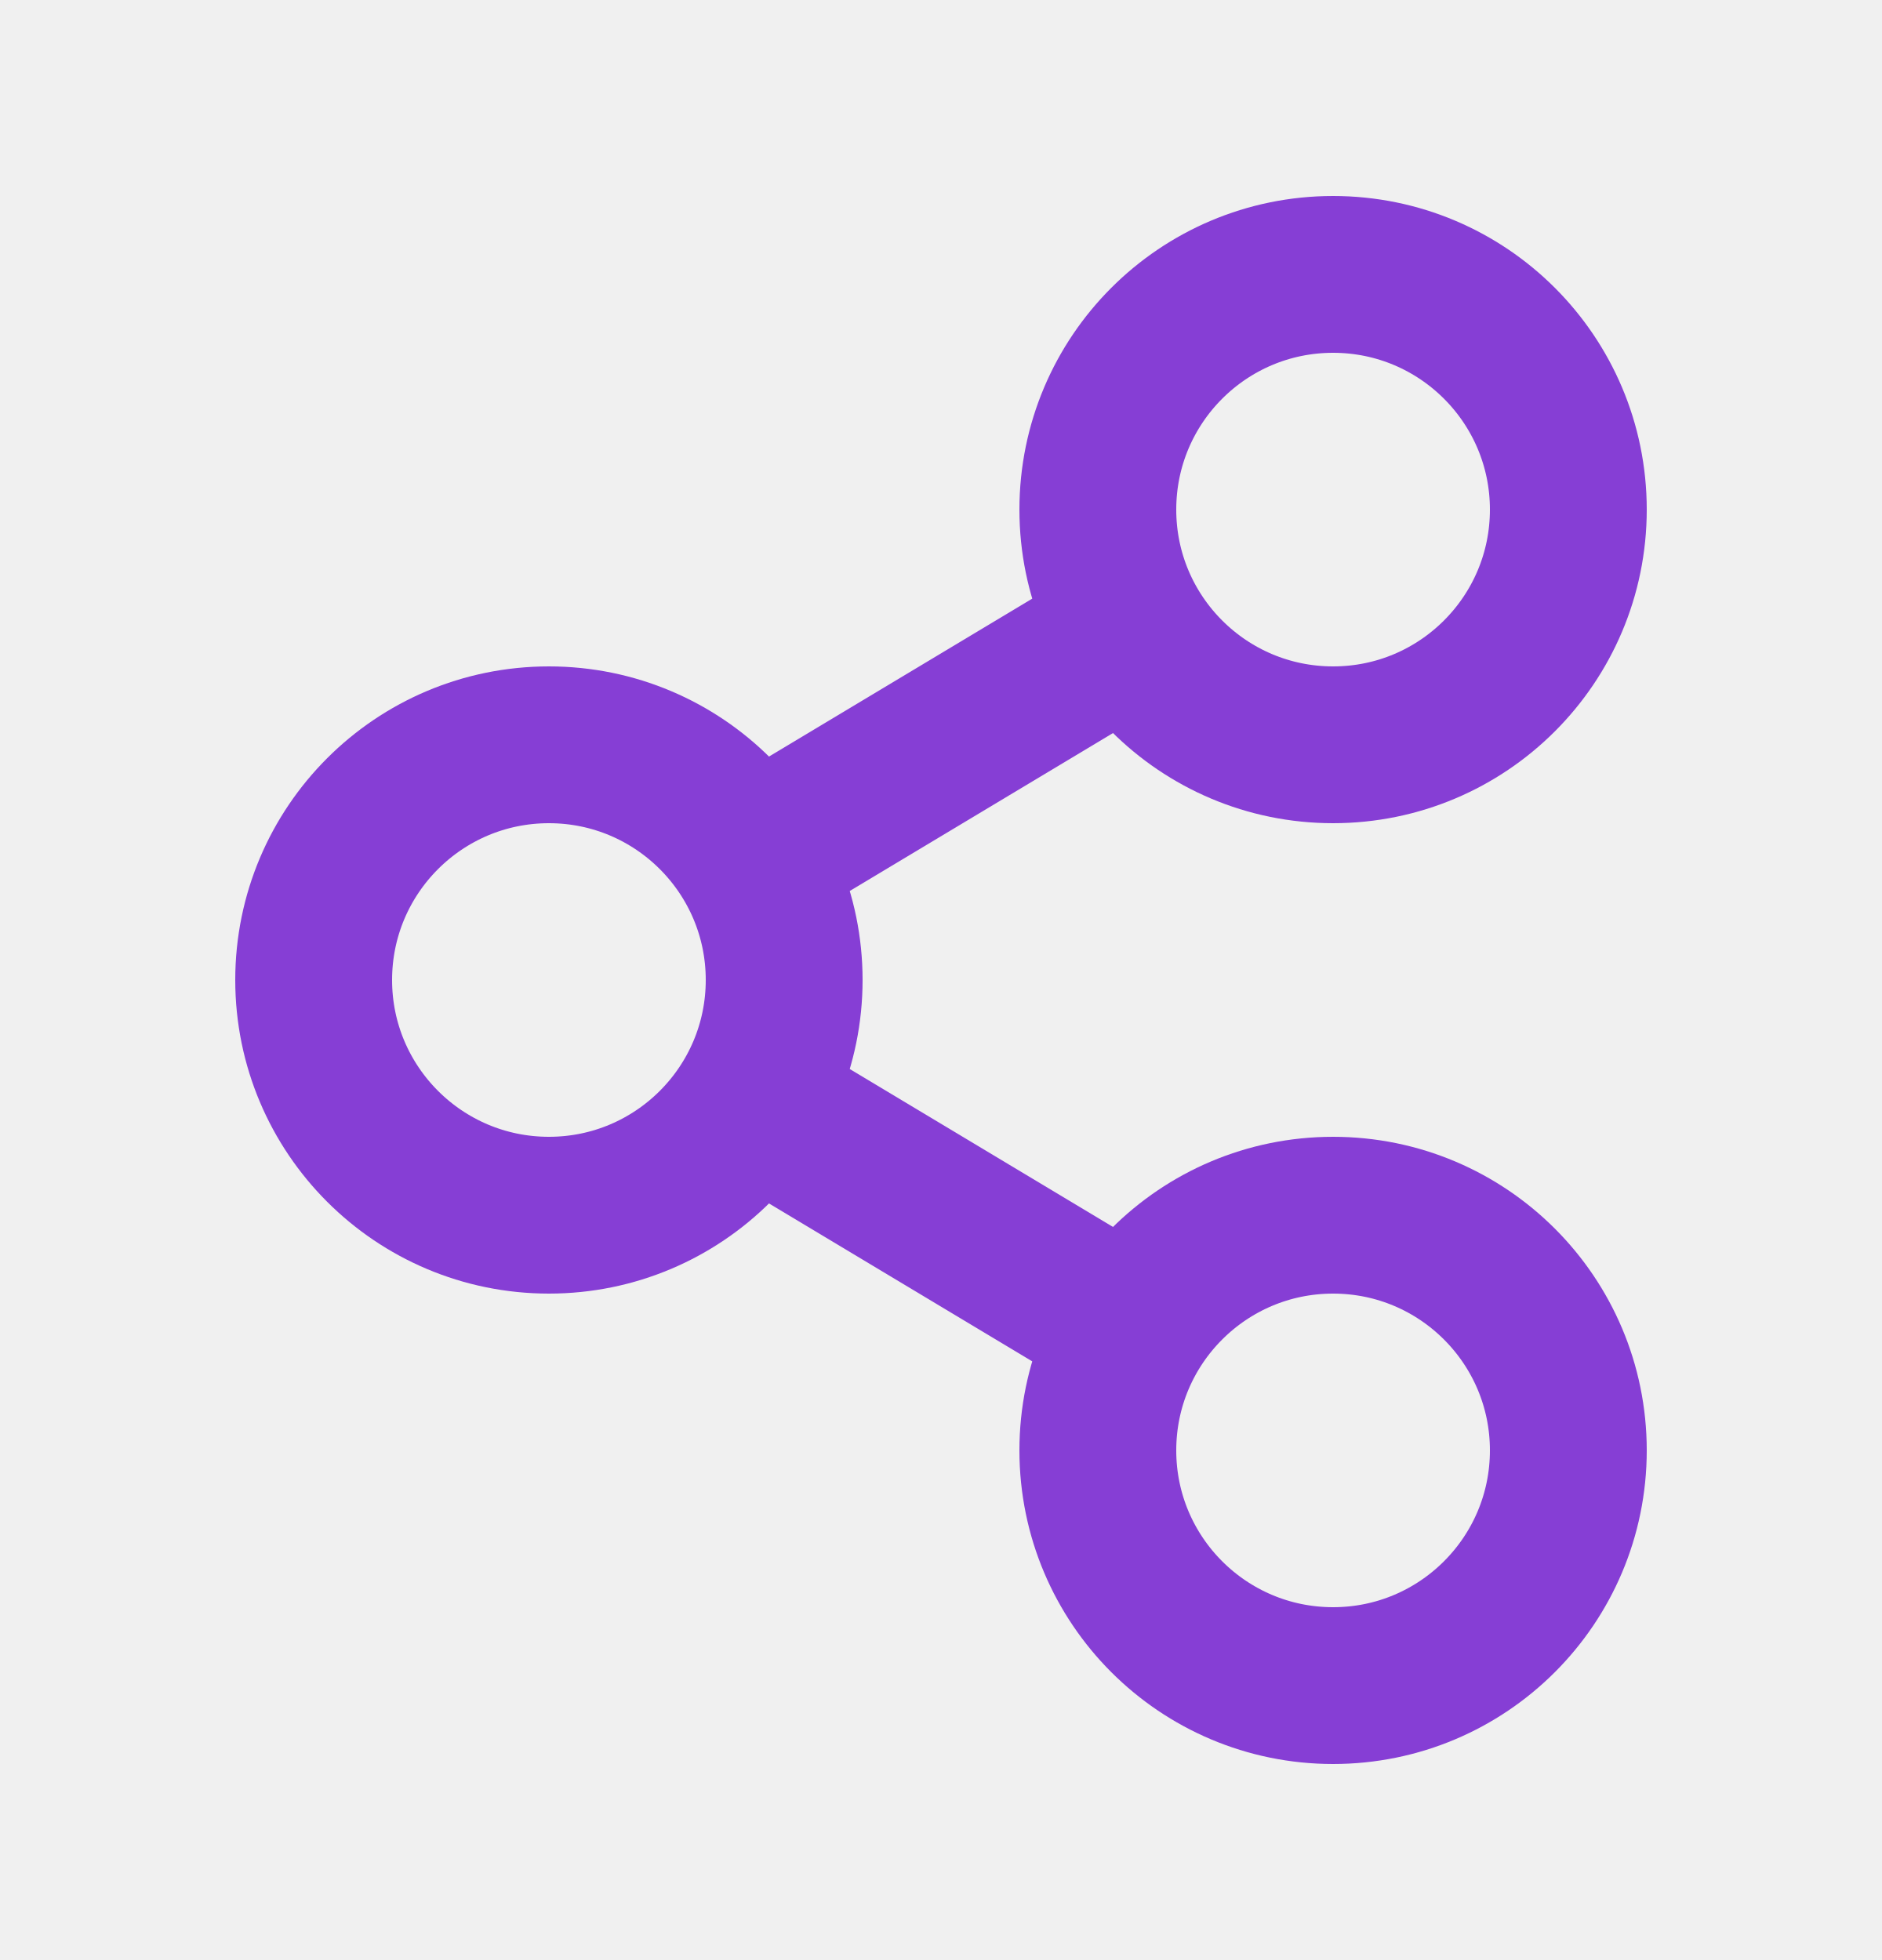
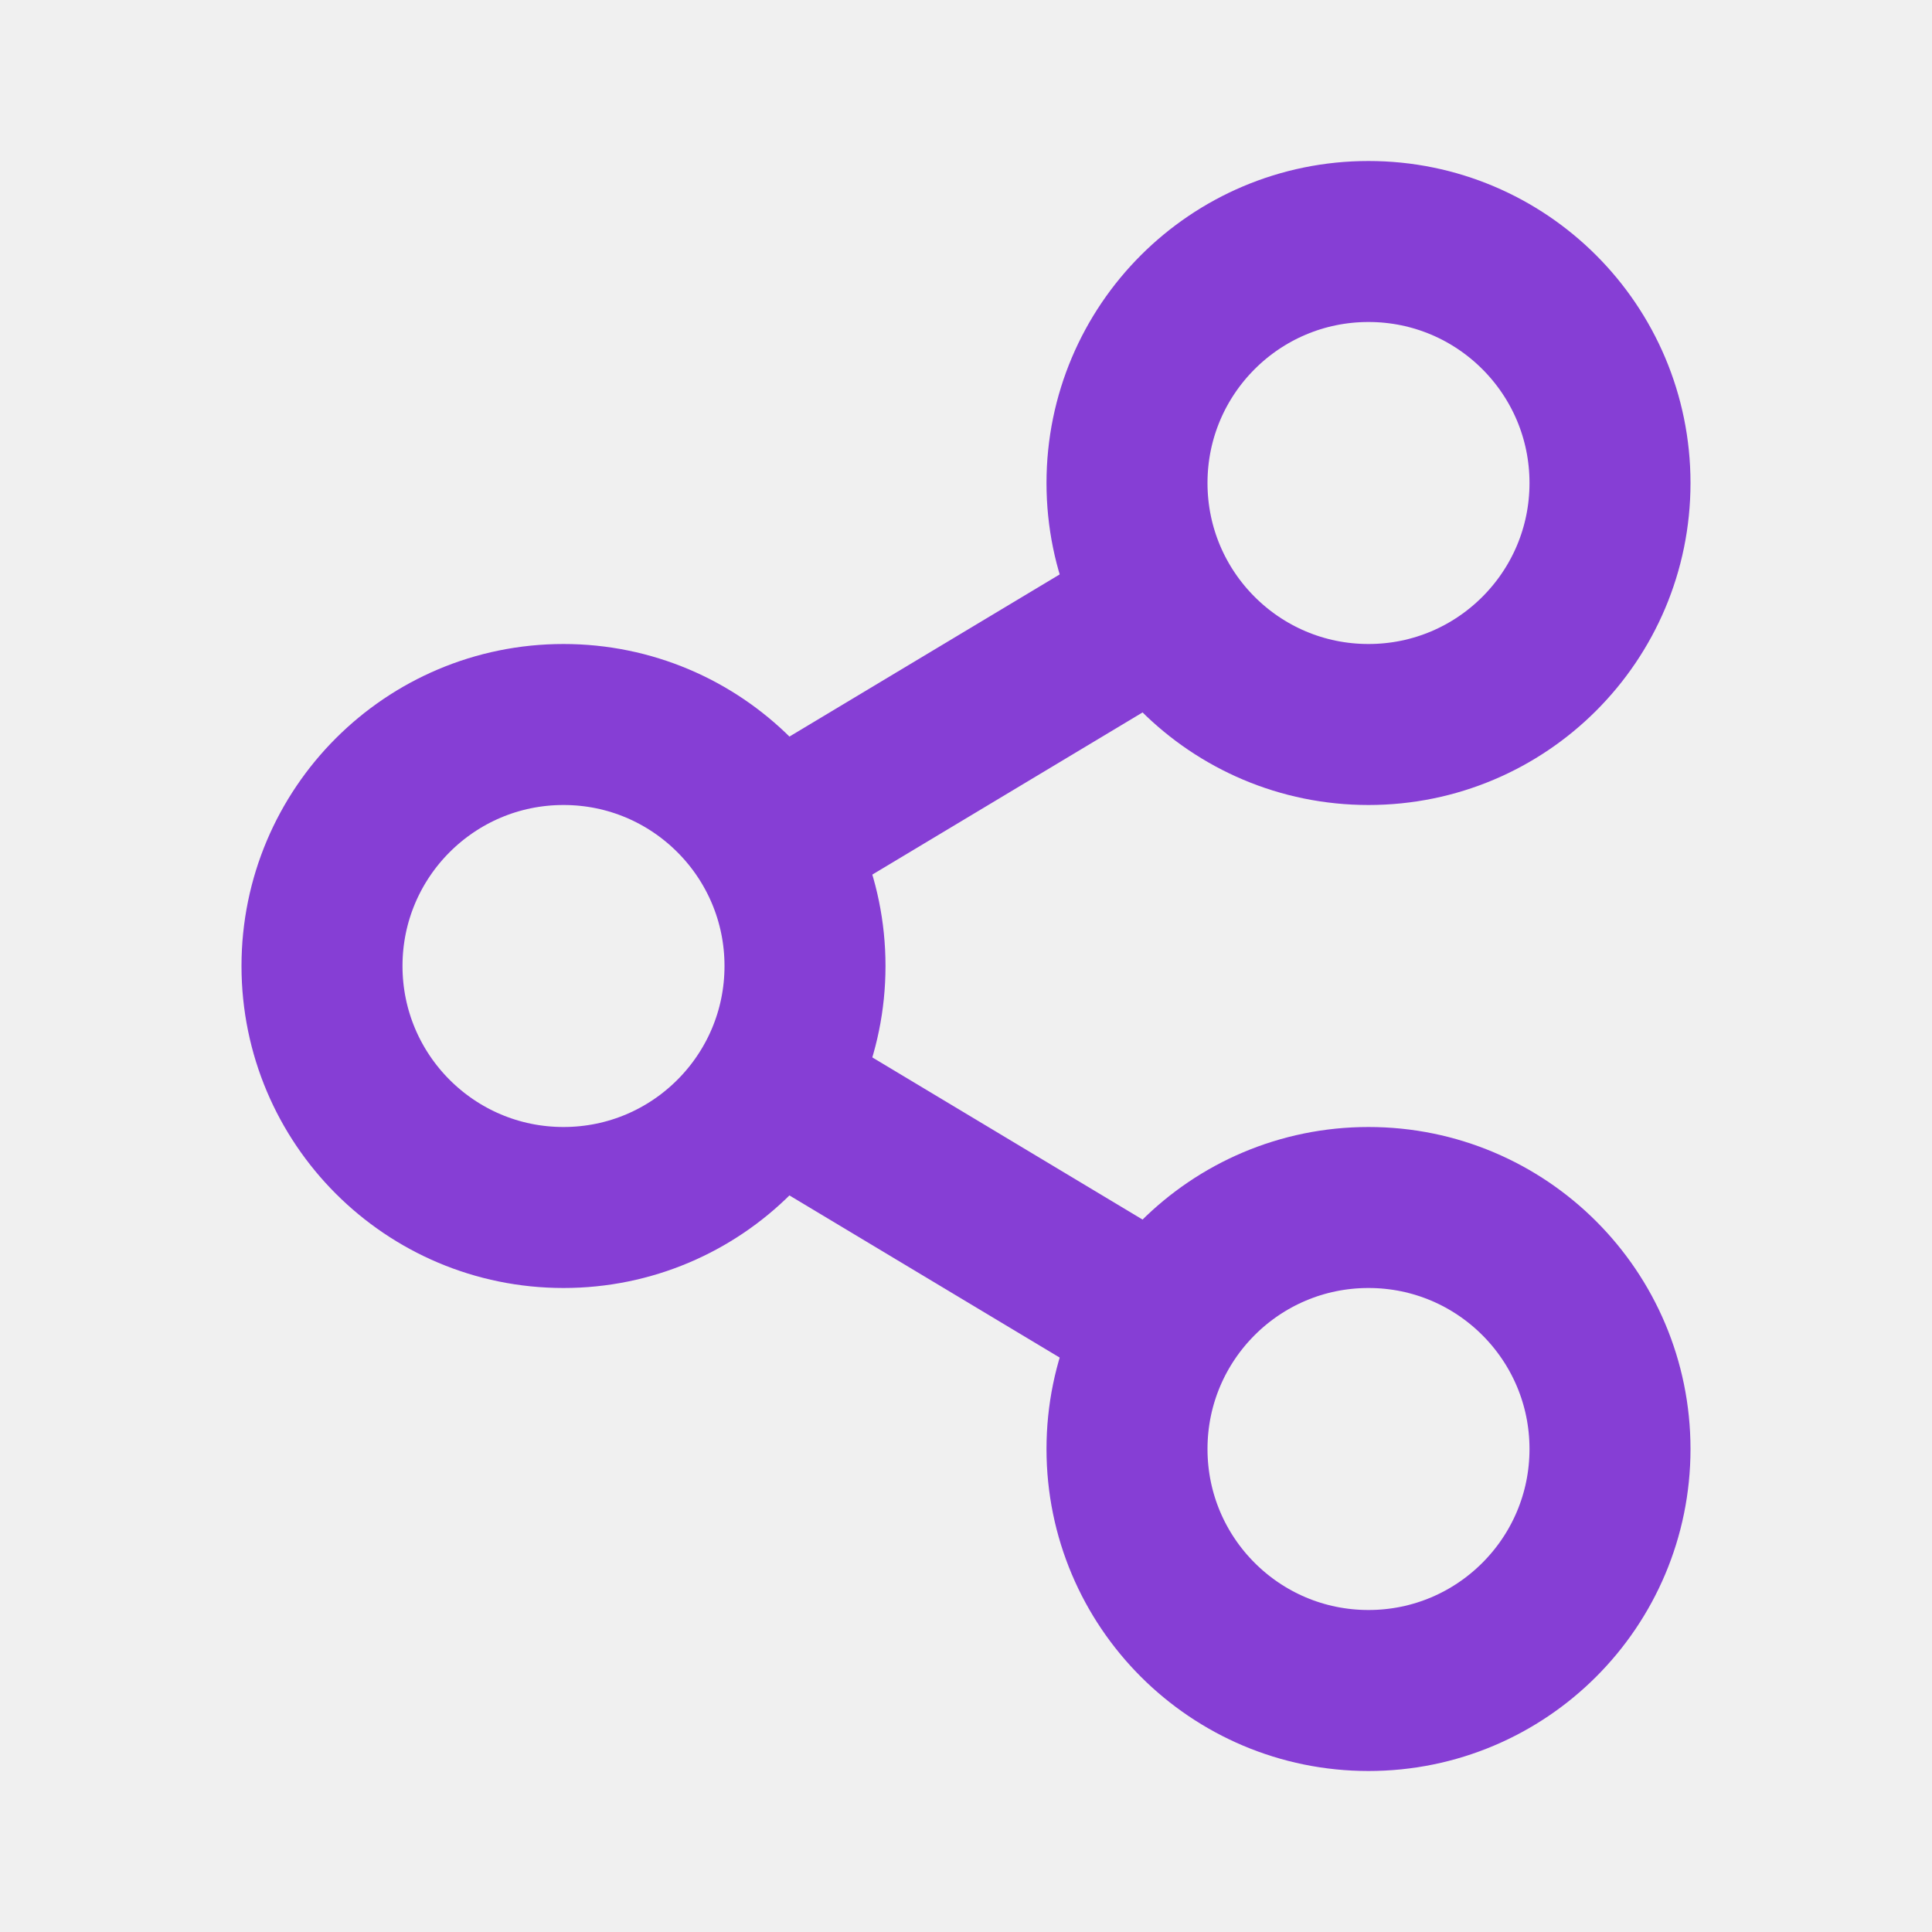
- <svg xmlns="http://www.w3.org/2000/svg" width="24" height="25" viewBox="0 0 24 25" fill="none">
-   <g clip-path="url(#clip0_2601_836)">
-     <path d="M7 15.5C8.657 15.5 10 14.157 10 12.5C10 10.843 8.657 9.5 7 9.5C5.343 9.5 4 10.843 4 12.5C4 14.157 5.343 15.5 7 15.5Z" stroke="#863ED5" stroke-width="2" stroke-linecap="round" />
-     <path d="M17 9.5C18.657 9.5 20 8.157 20 6.5C20 4.843 18.657 3.5 17 3.5C15.343 3.5 14 4.843 14 6.5C14 8.157 15.343 9.5 17 9.5Z" stroke="#863ED5" stroke-width="2" stroke-linecap="round" />
-     <path d="M17 21.5C18.657 21.5 20 20.157 20 18.5C20 16.843 18.657 15.5 17 15.5C15.343 15.5 14 16.843 14 18.5C14 20.157 15.343 21.5 17 21.5Z" stroke="#863ED5" stroke-width="2" stroke-linecap="round" />
-     <path d="M9.5 11L14.5 8" stroke="#863ED5" stroke-width="2" />
-     <path d="M14.5 17L9.5 14" stroke="#863ED5" stroke-width="2" />
-   </g>
-   <defs>
-     <clipPath id="clip0_2601_836">
-       <rect width="24" height="24" fill="white" transform="translate(0 0.5)" />
-     </clipPath>
-   </defs>
+ <svg xmlns="http://www.w3.org/2000/svg" width="24" height="24" viewBox="0 0 24 24" fill="none">
+   <path d="M7 15C8.657 15 10 13.657 10 12C10 10.343 8.657 9 7 9C5.343 9 4 10.343 4 12C4 13.657 5.343 15 7 15Z" stroke="#863ED5" stroke-width="2" stroke-linecap="round" />
+   <path d="M17 9C18.657 9 20 7.657 20 6C20 4.343 18.657 3 17 3C15.343 3 14 4.343 14 6C14 7.657 15.343 9 17 9Z" stroke="#863ED5" stroke-width="2" stroke-linecap="round" />
+   <path d="M17 21C18.657 21 20 19.657 20 18C20 16.343 18.657 15 17 15C15.343 15 14 16.343 14 18C14 19.657 15.343 21 17 21Z" stroke="#863ED5" stroke-width="2" stroke-linecap="round" />
+   <path d="M9.5 10.5L14.5 7.5" stroke="#863ED5" stroke-width="2" />
+   <path d="M14.5 16.5L9.5 13.5" stroke="#863ED5" stroke-width="2" />
</svg>
